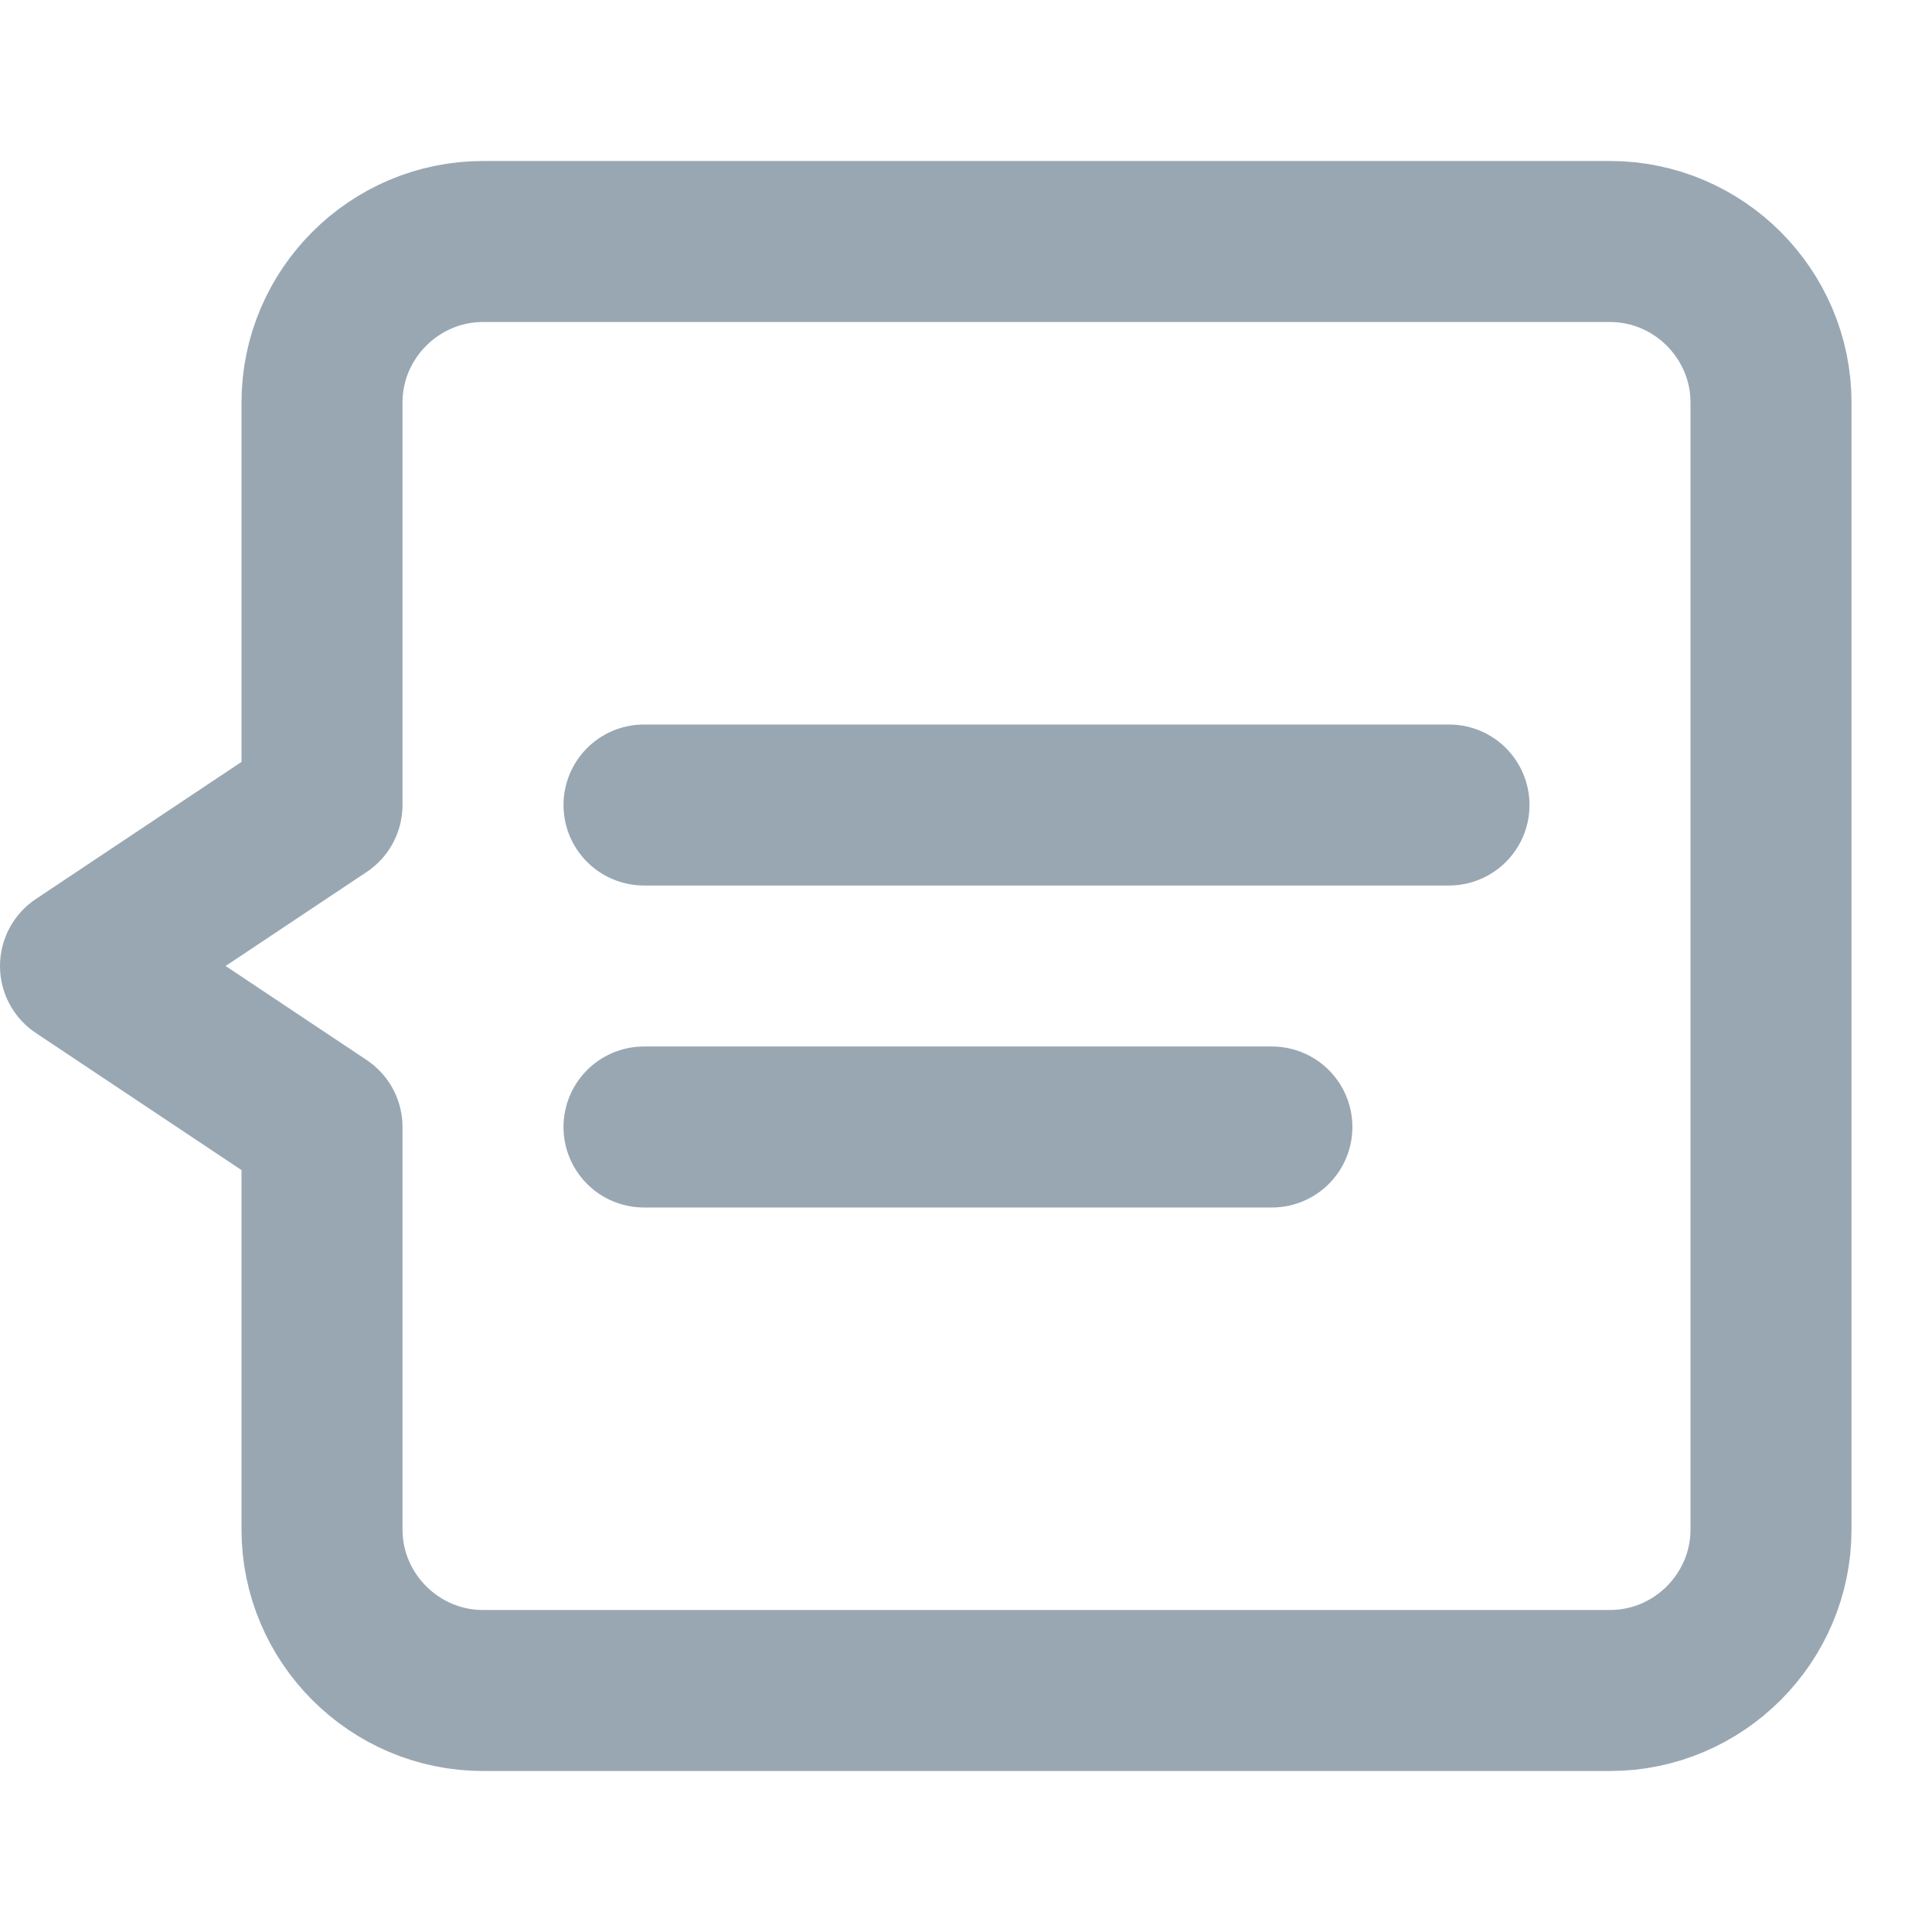
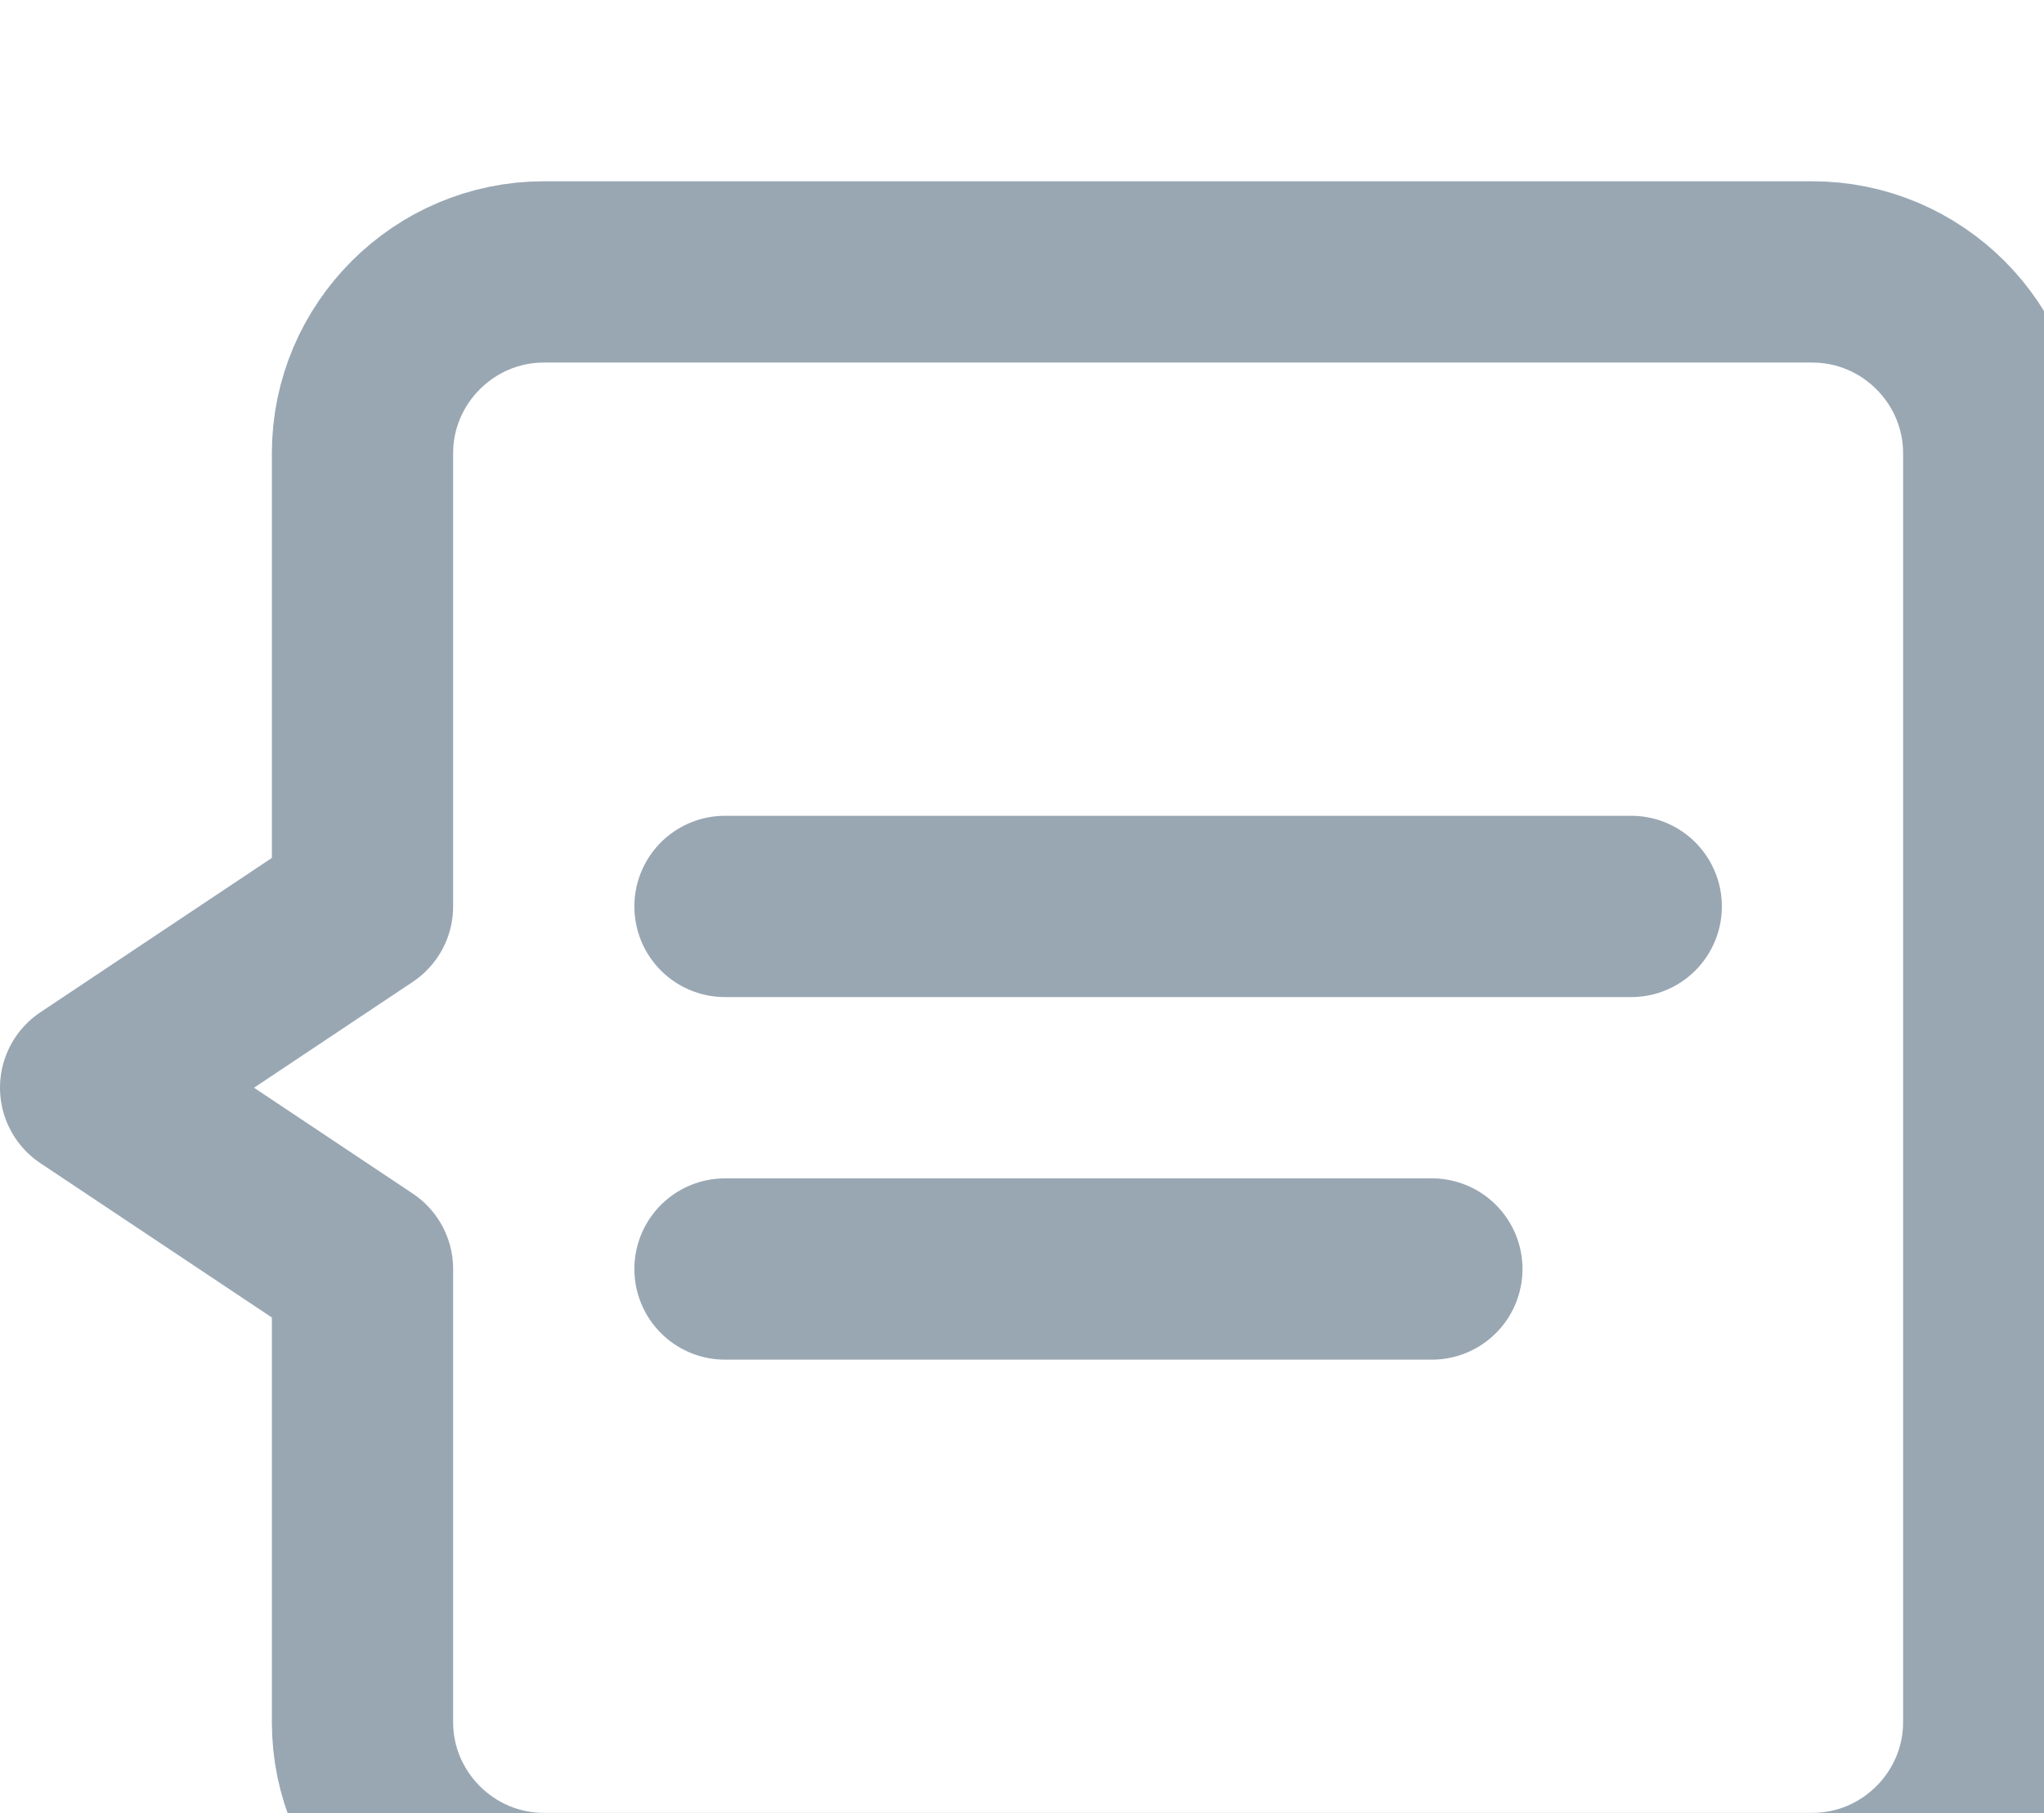
- <svg xmlns="http://www.w3.org/2000/svg" viewBox="0 0 24 24" fill="none" stroke="currentColor" stroke-width="2" stroke-linecap="round" stroke-linejoin="round" version="1.1" id="svg2">
+ <svg xmlns="http://www.w3.org/2000/svg" fill="none" stroke="currentColor" stroke-width="2" stroke-linecap="round" stroke-linejoin="round" version="1.1" id="svg2">
  <defs id="defs2" />
  <path d="M20,3H6C4.9,3,4,3.9,4,5v5l-3,2l3,2v5c0,1.1,0.9,2,2,2h14c1.1,0,2-0.9,2-2V5C22,3.9,21.1,3,20,3z" id="path1" style="fill:none;stroke:#99a7b3;stroke-opacity:1" />
  <line x1="15.8" y1="14" x2="8" y2="14" id="line1" style="fill:none;stroke:#99a7b3;stroke-opacity:1" />
  <line x1="18" y1="10" x2="8" y2="10" id="line2" style="fill:none;stroke:#99a7b3;stroke-opacity:1" />
</svg>
